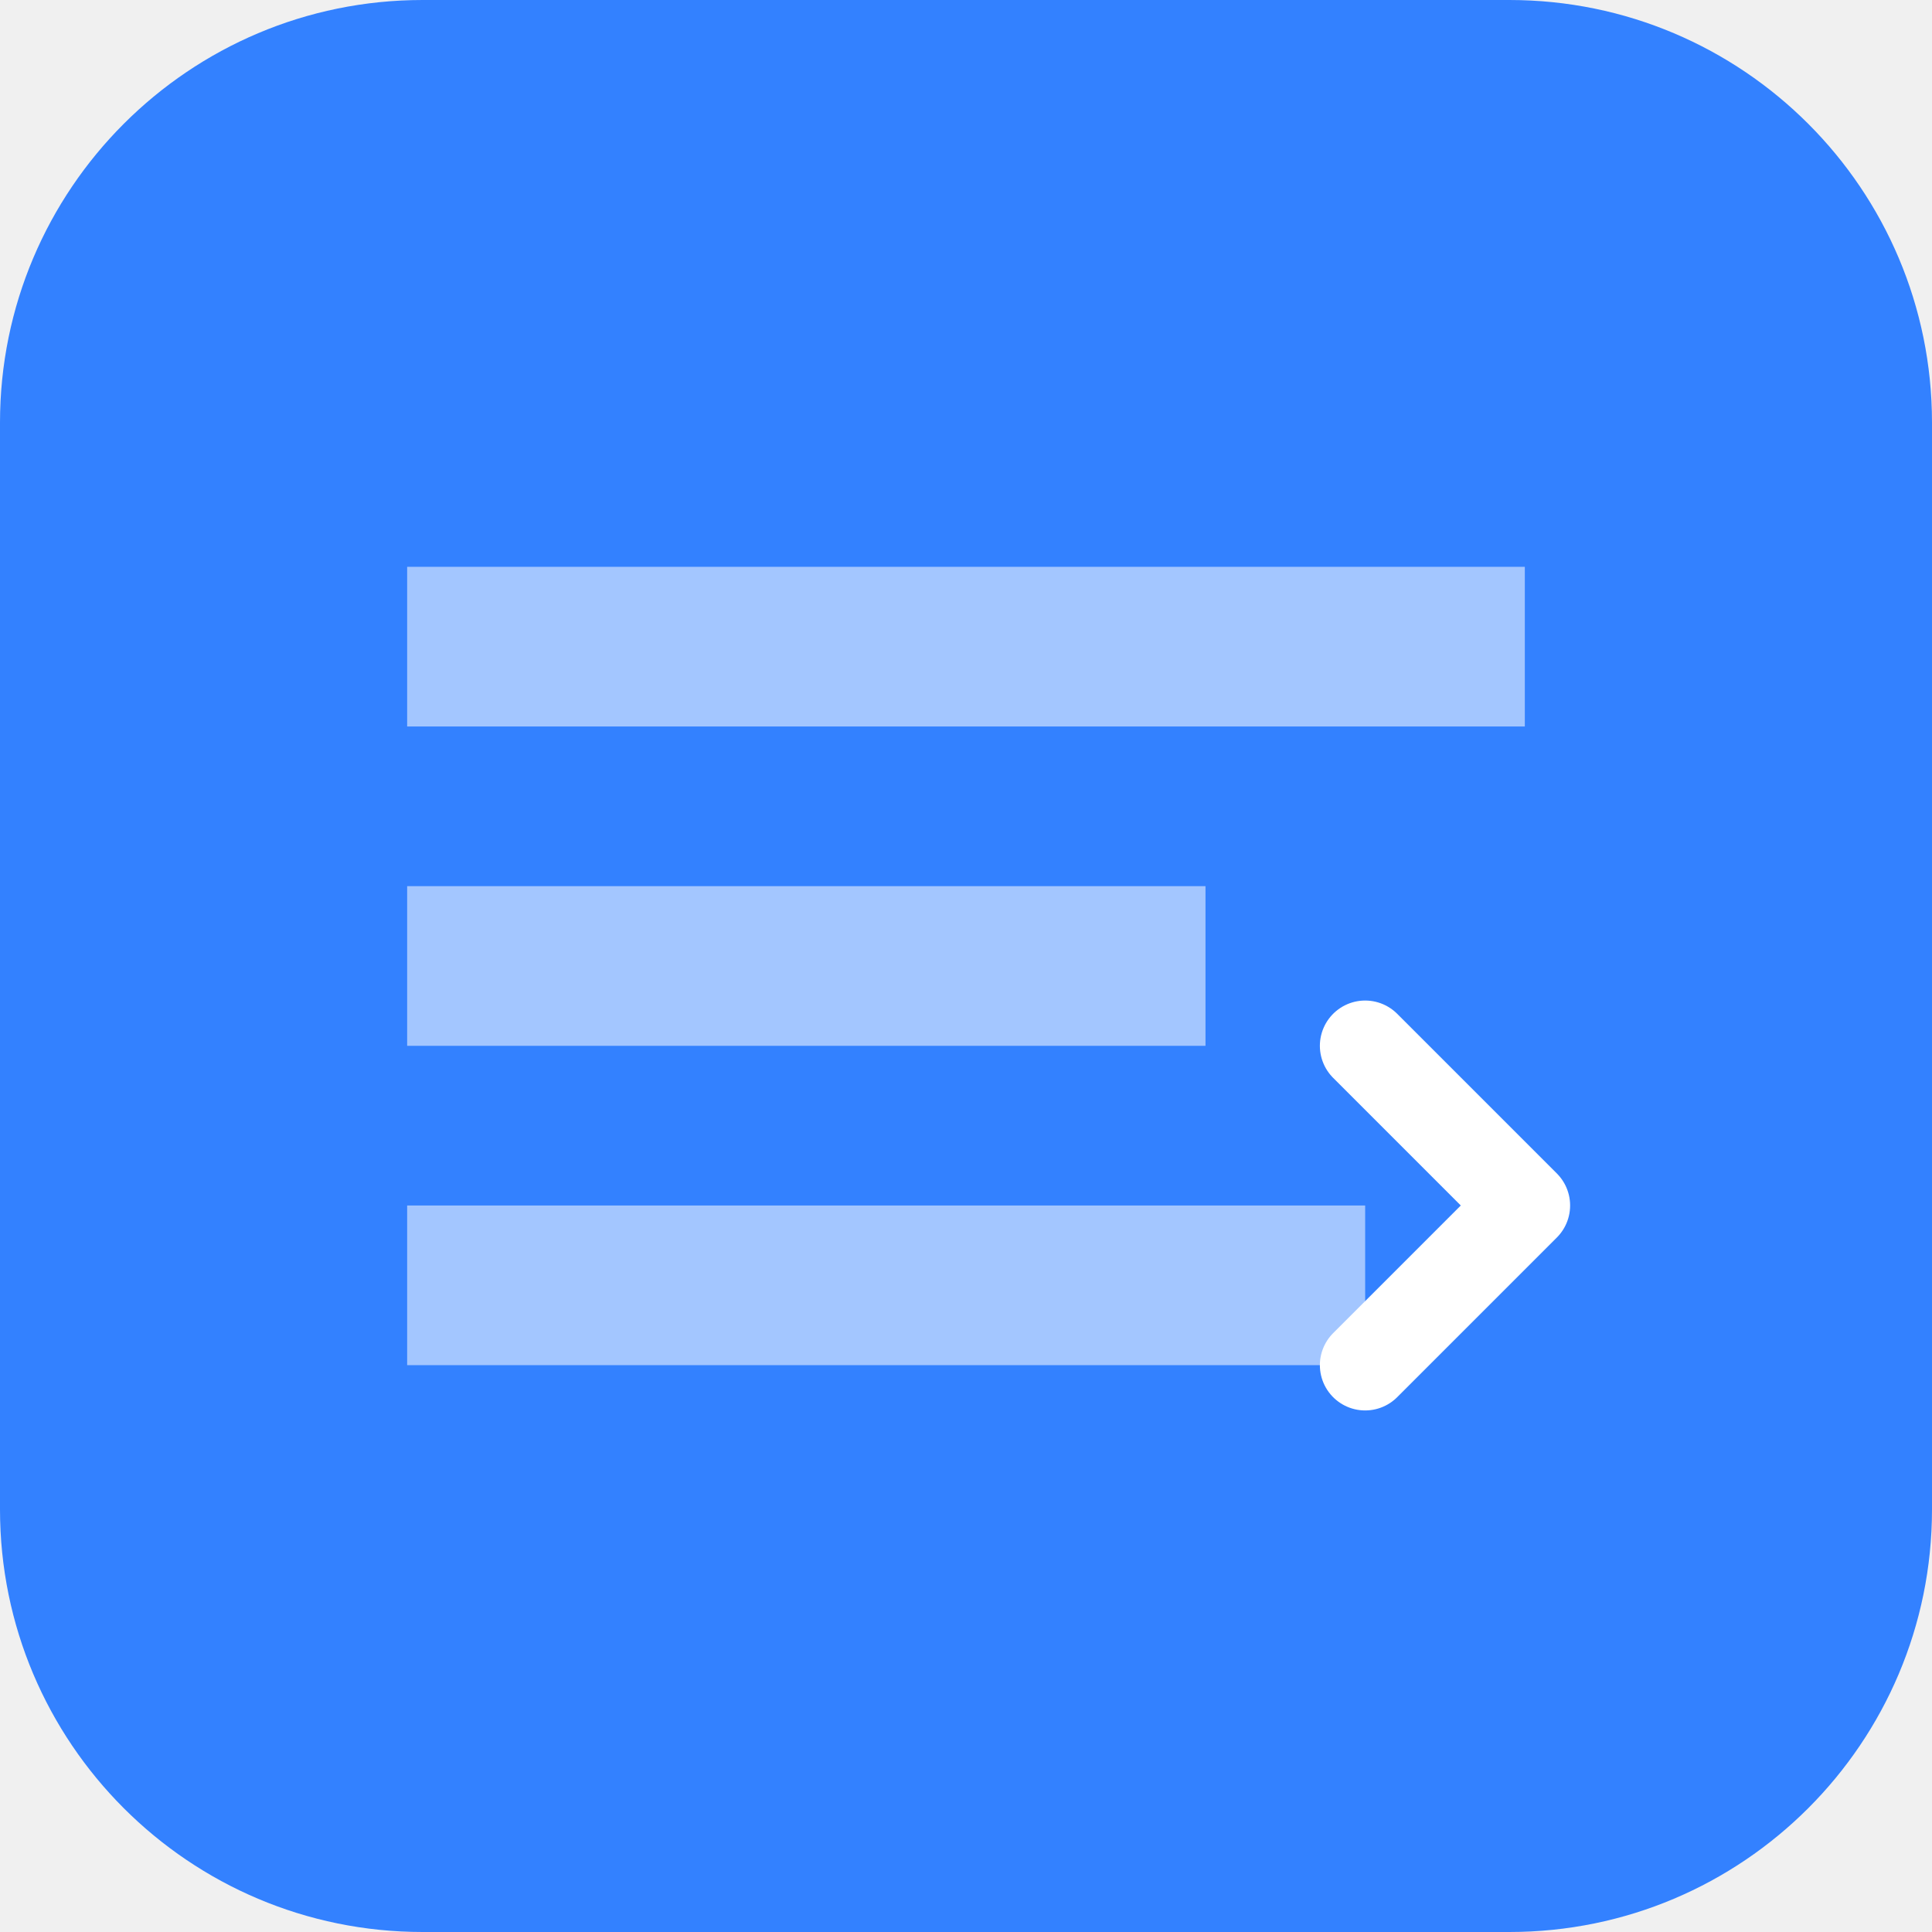
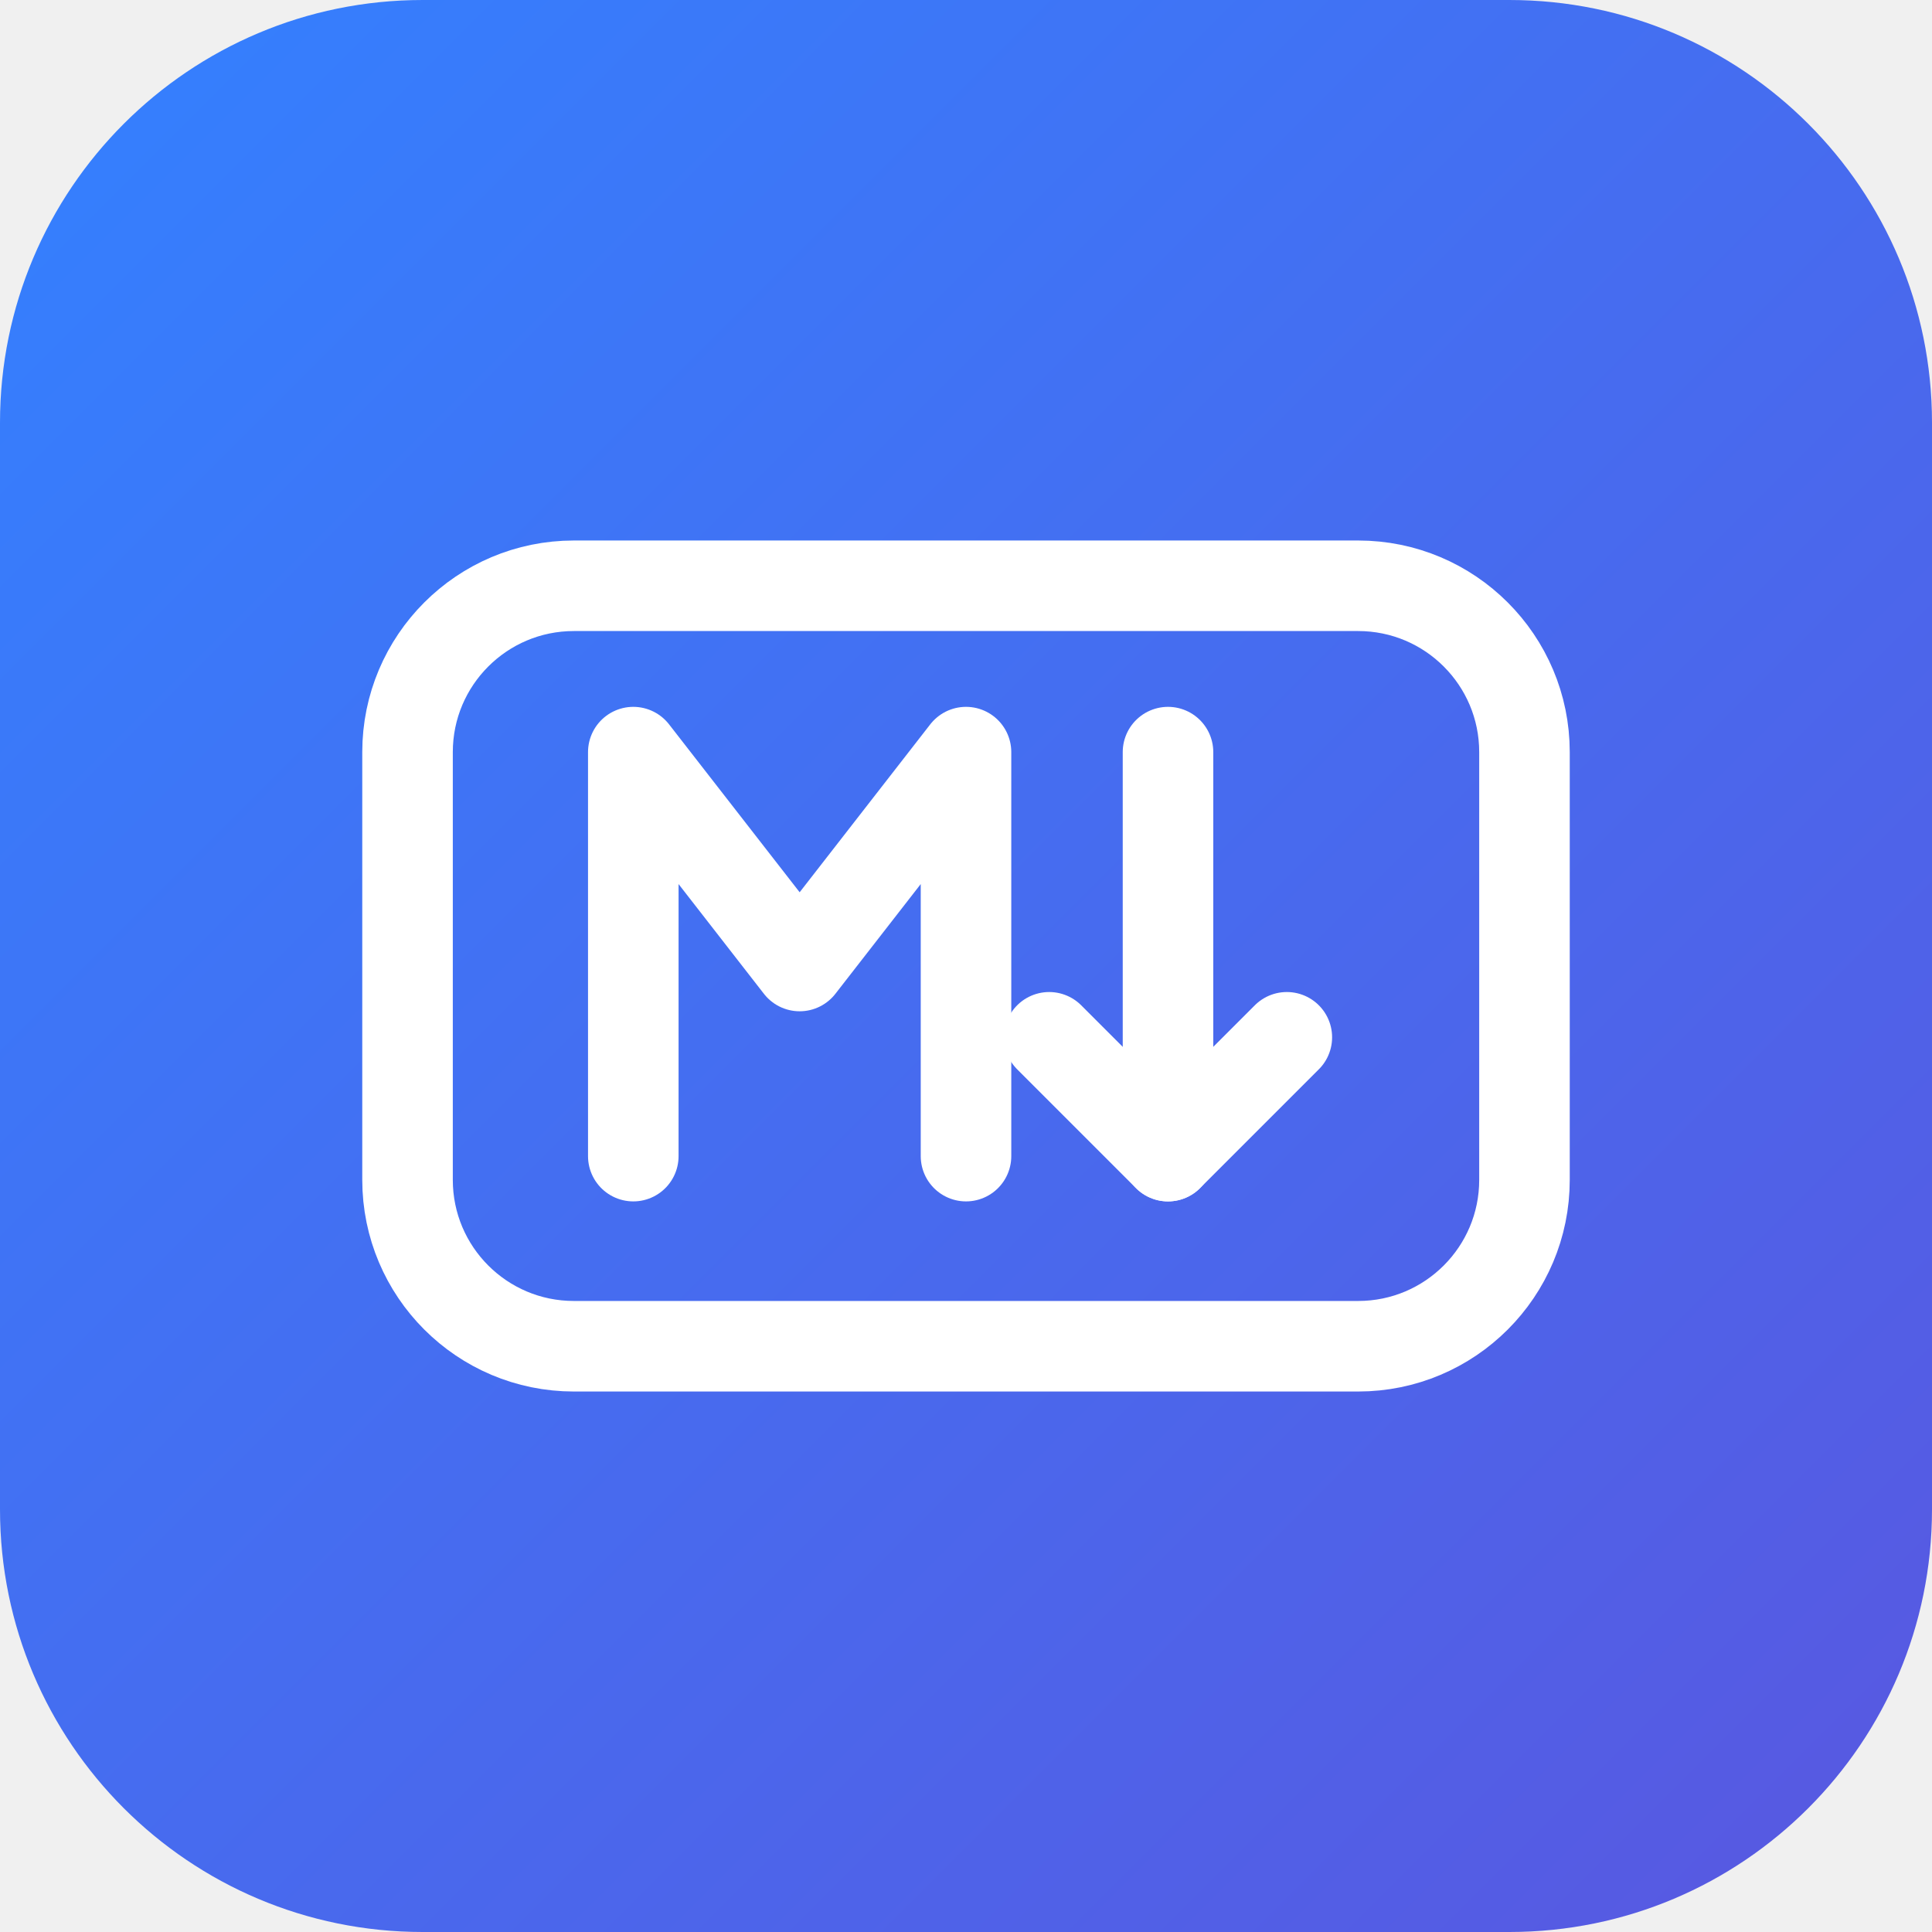
<svg xmlns="http://www.w3.org/2000/svg" viewBox="0 0 64 64">
-   <rect width="64" height="64" rx="14" fill="#3381ff" />
-   <g transform="translate(0.2645,-2.3802) scale(1.3223)">
-     <path d="M10 16h28v4H10zm0 8h20v4H10zm0 8h24v4H10z" fill="#fff" opacity="0.55" />
-     <path d="M34 28l4 4-4 4" stroke="#fff" stroke-width="2.269" fill="none" stroke-linecap="round" stroke-linejoin="round" />
+   <defs>
+     <linearGradient id="pg" x1="0" y1="0" x2="1" y2="1">
+       <stop offset="0" stop-color="#3381ff" />
+       <stop offset="1" stop-color="#5957e0" />
+     </linearGradient>
+   </defs>
+   <rect width="64" height="64" rx="14" fill="url(#pg)" />
+   <g transform="translate(8.383,8.383) scale(1.9681)">
+     <g stroke="#fff" fill="none" stroke-width="1.524" stroke-linecap="round" stroke-linejoin="round">
+       <rect x="2.6" y="5.6" width="18.8" height="12.8" rx="2.8" />
+       <path d="M6.4 15.2V8.4l2.8 3.6 2.8-3.6v6.8" />
+       <path d="M15.4 8.4v6.8" />
+       <path d="M13.4 13.2l2 2 2-2" />
+     </g>
  </g>
</svg>
